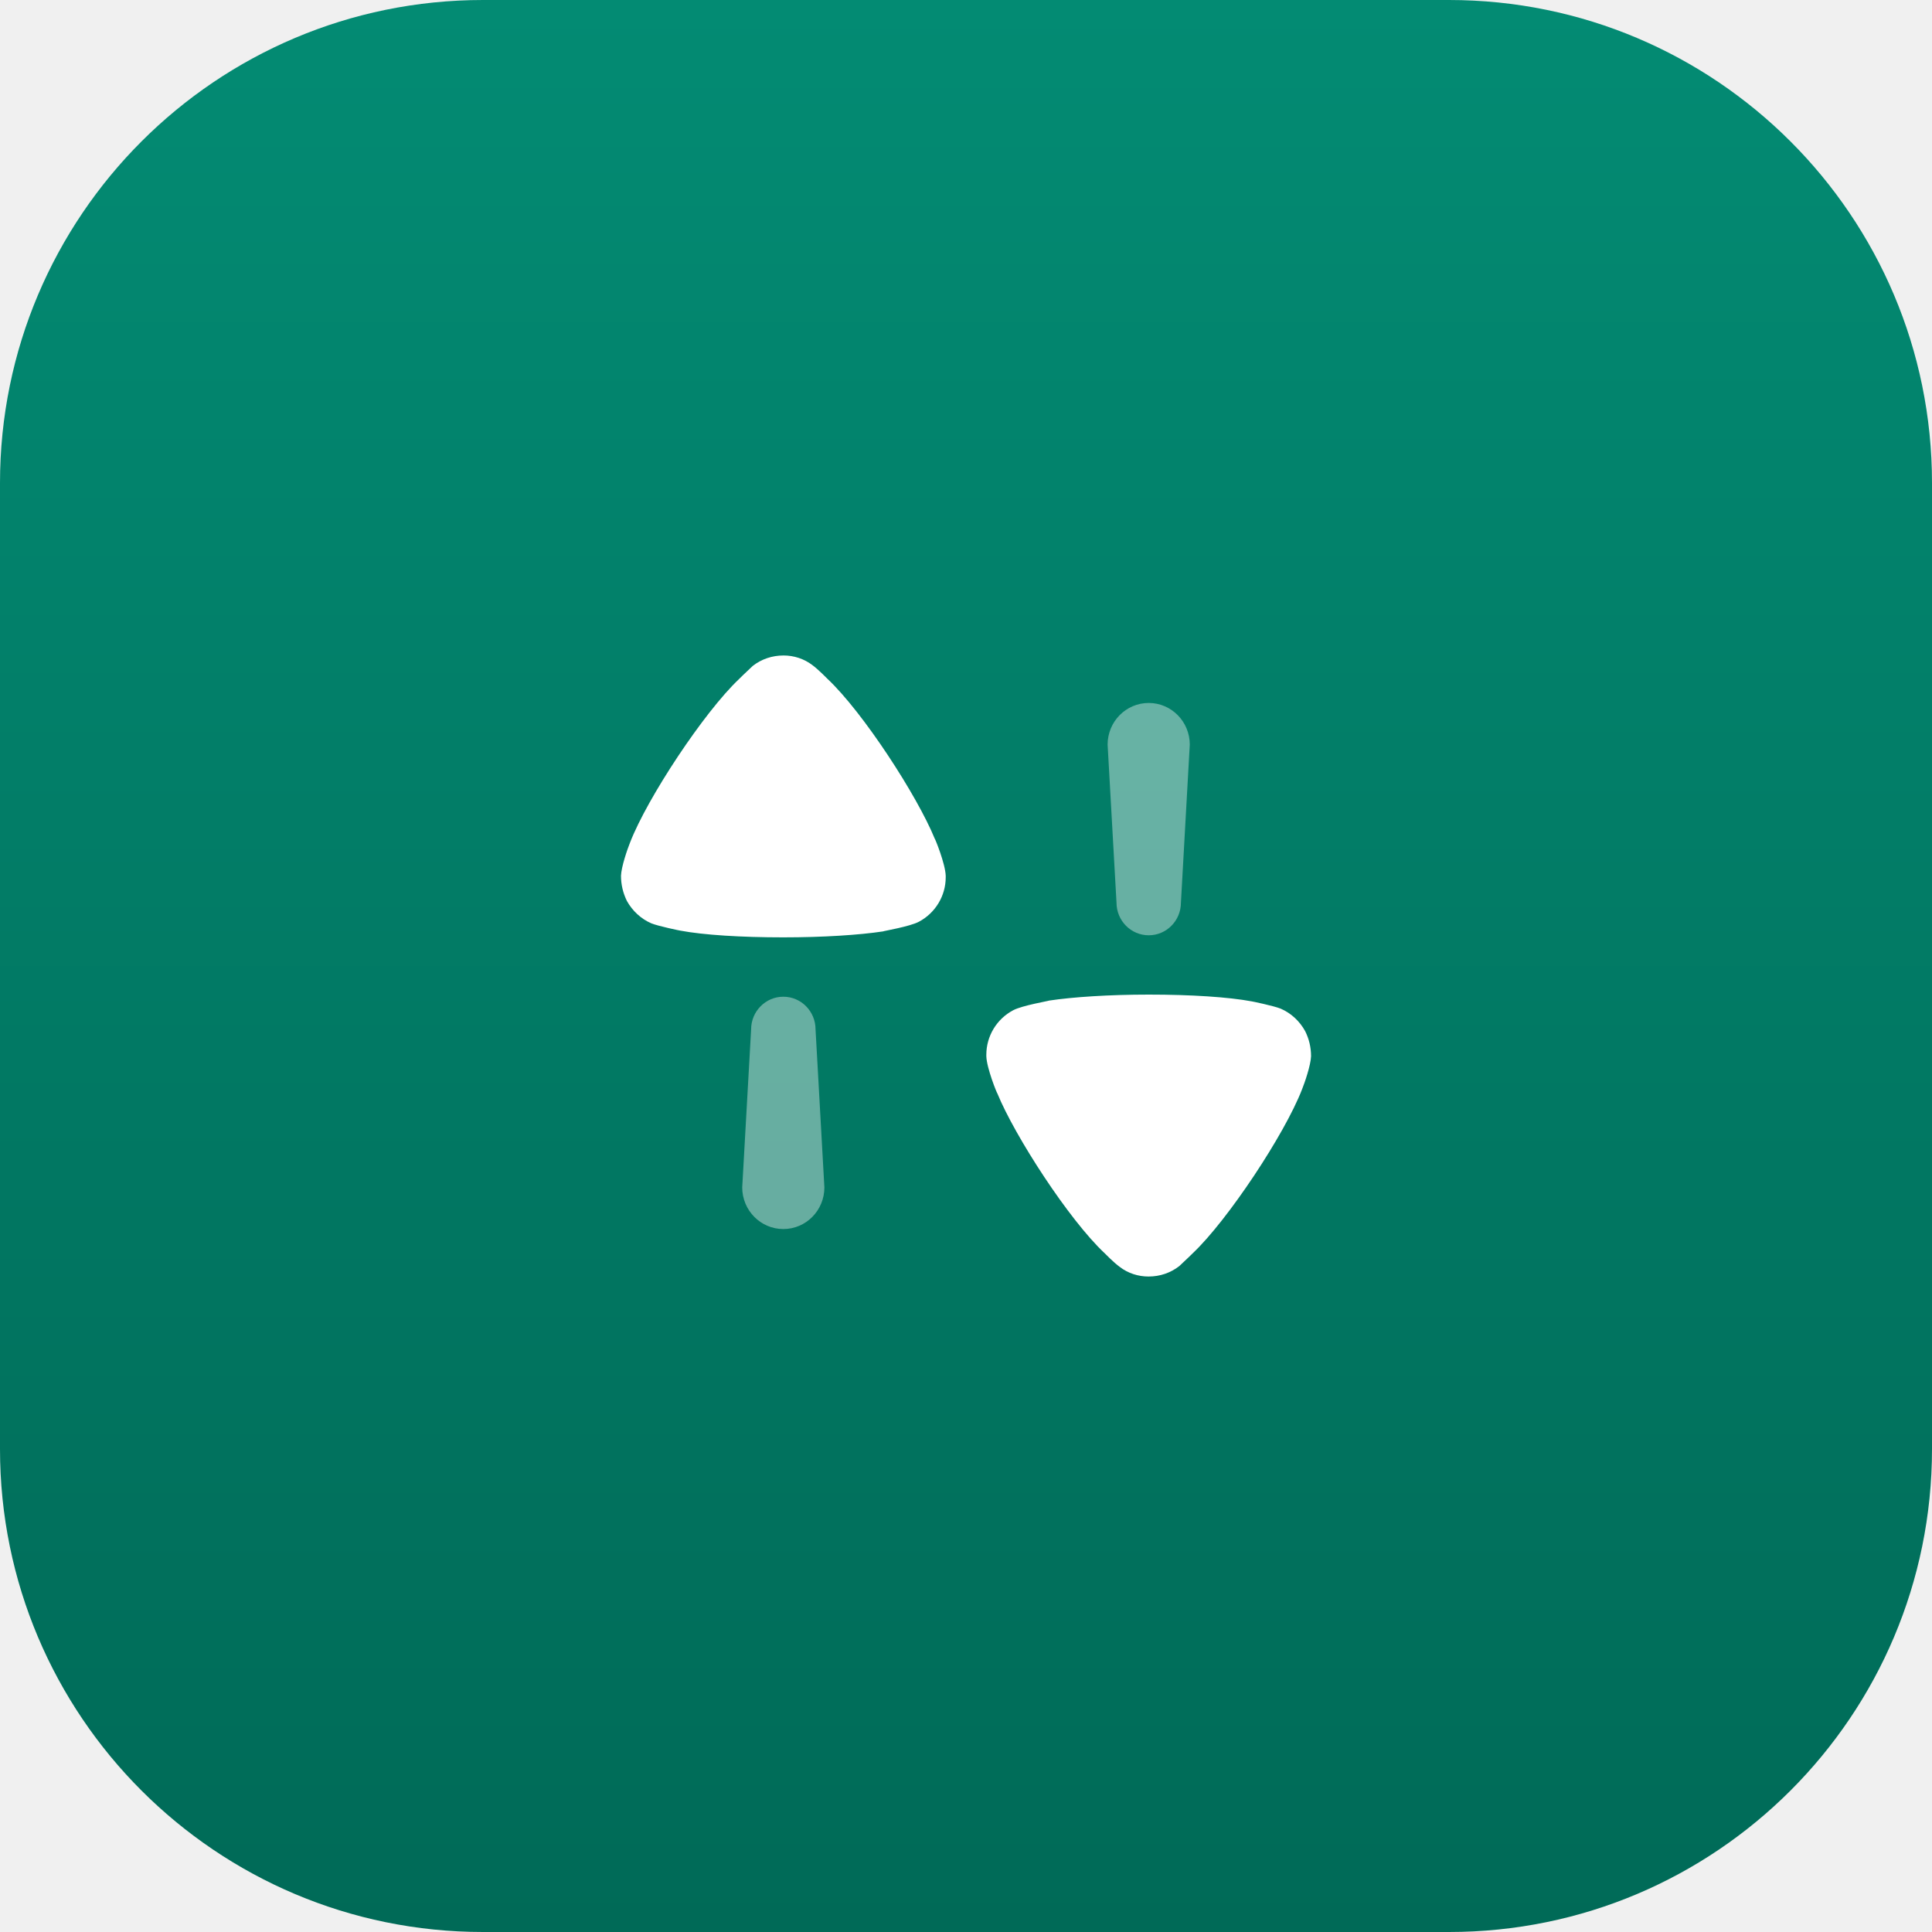
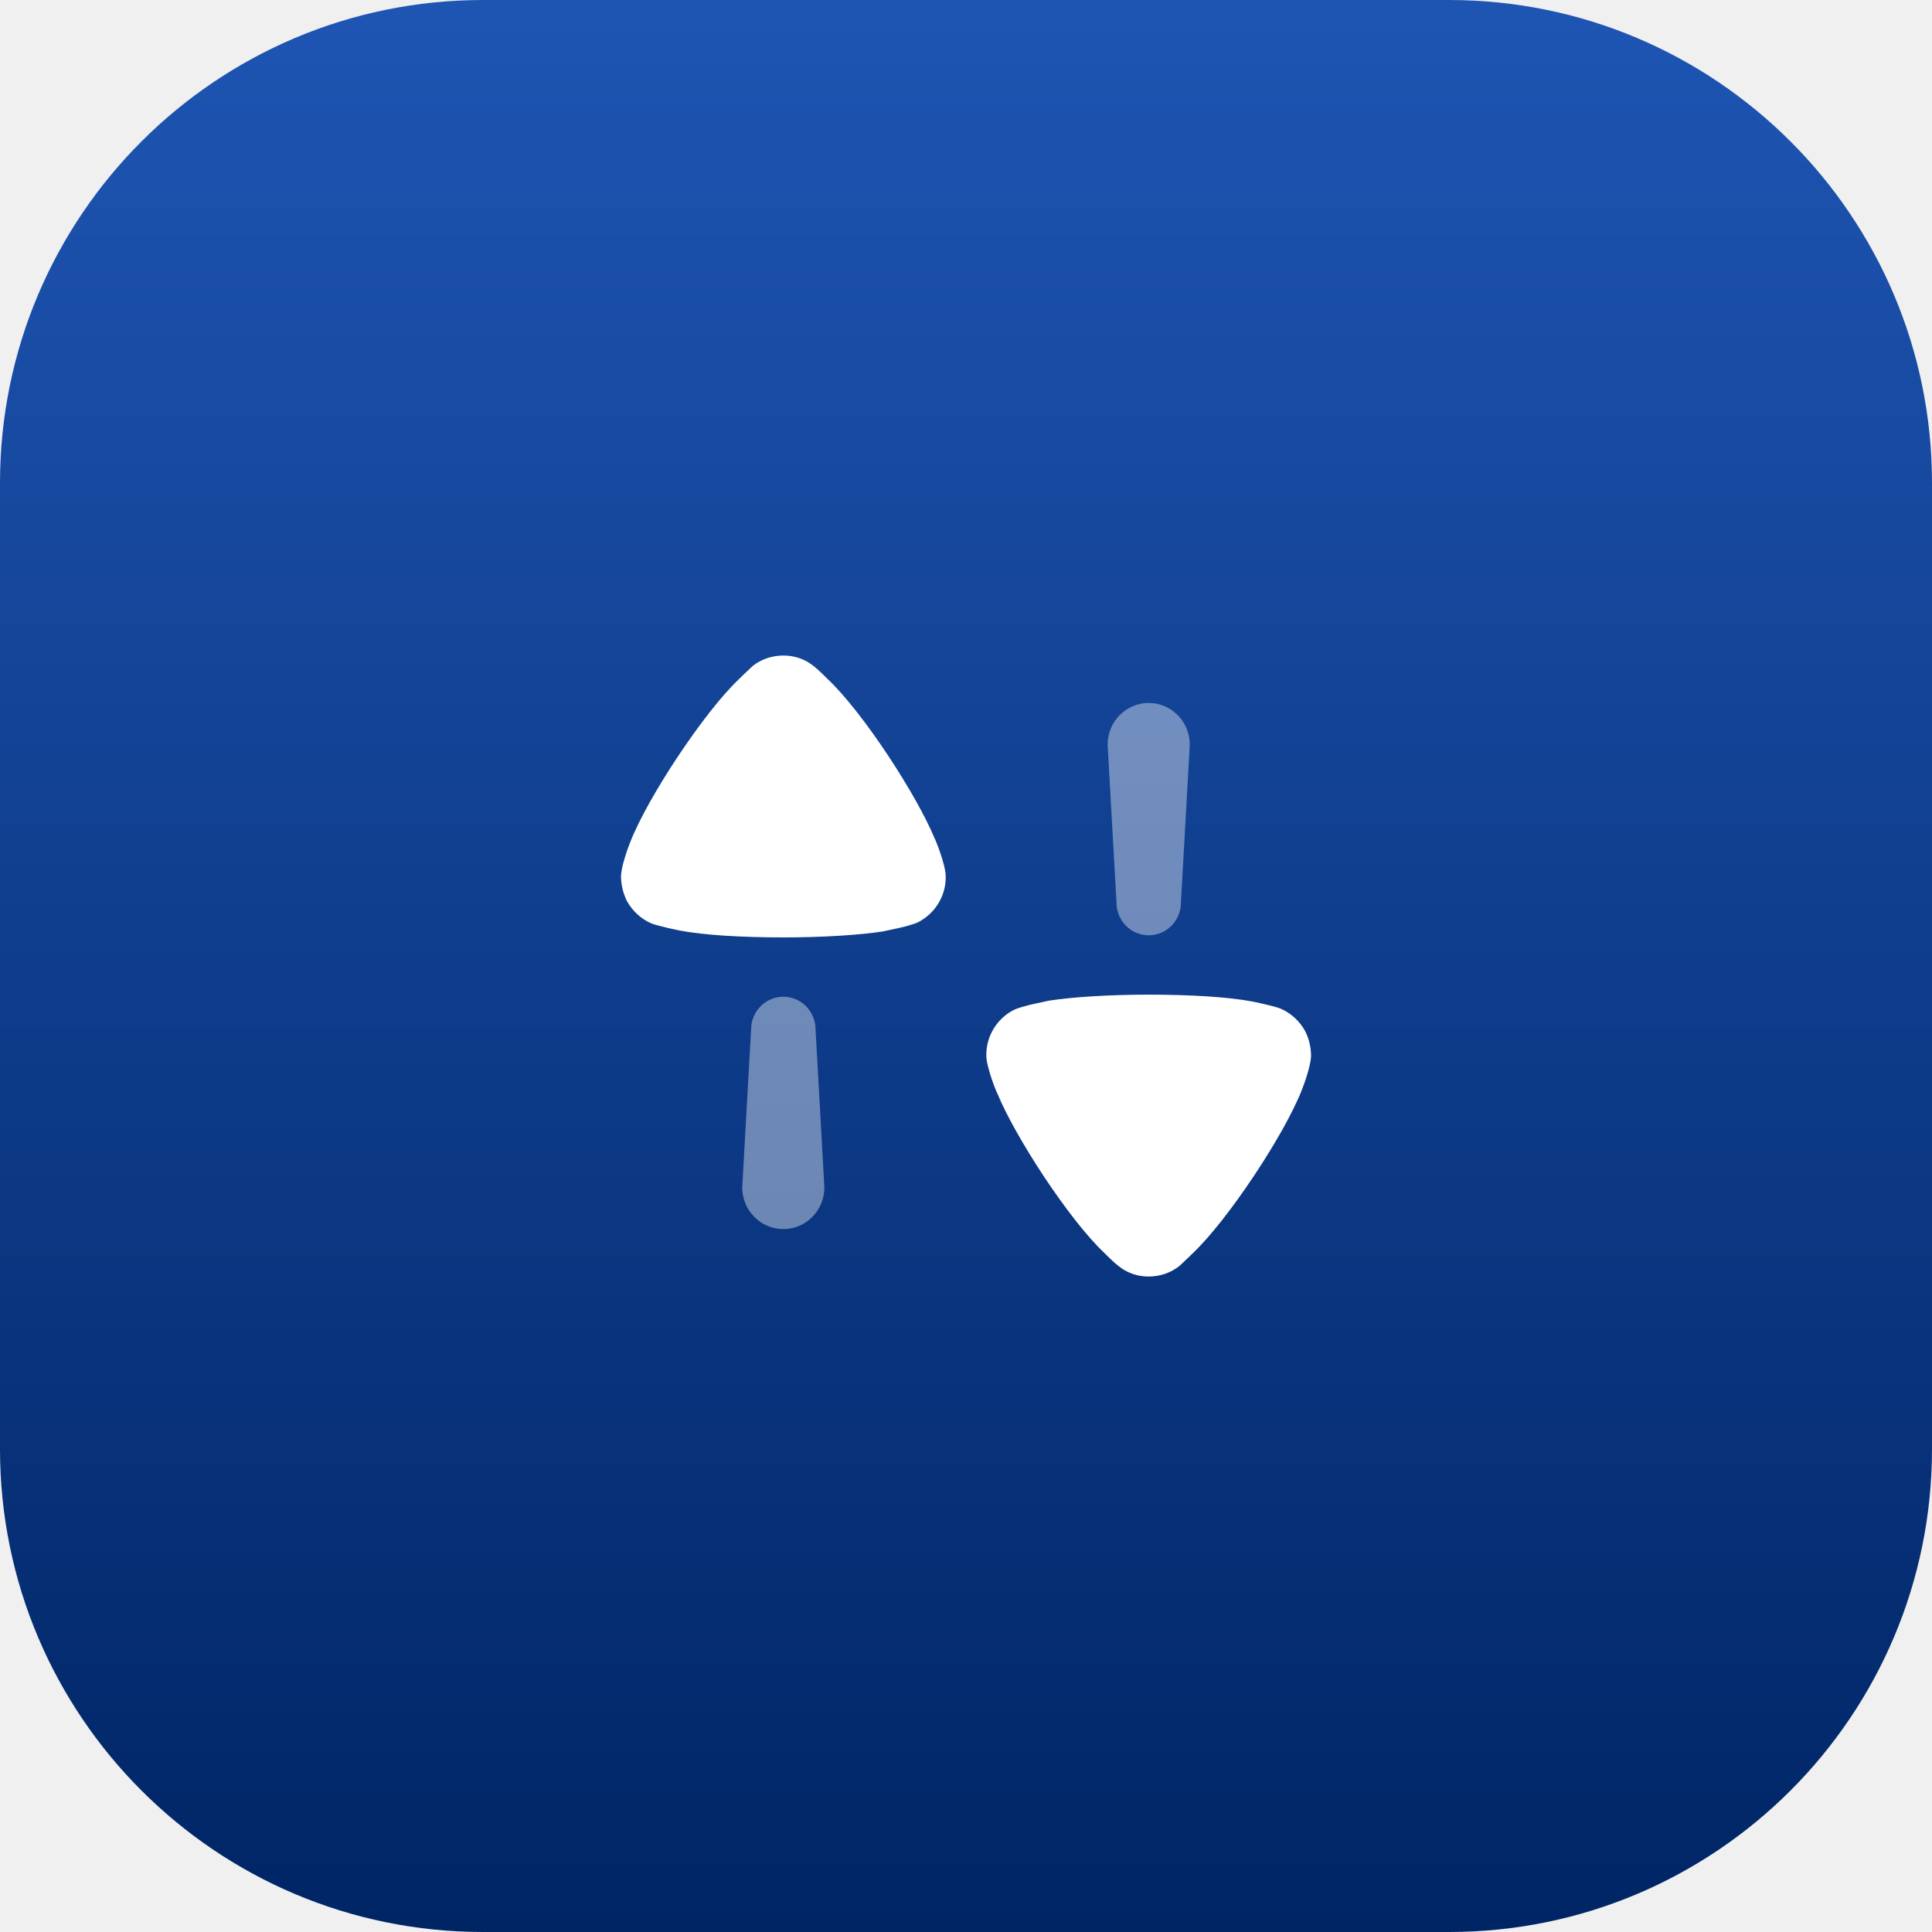
<svg xmlns="http://www.w3.org/2000/svg" width="40" height="40" viewBox="0 0 40 40" fill="none">
  <rect width="40" height="40" rx="10" fill="url(#paint0_linear_503_412)" />
-   <path opacity="0.4" d="M16.218 20.636C15.85 20.636 15.551 20.939 15.551 21.313L15.367 24.584C15.367 25.06 15.748 25.446 16.218 25.446C16.688 25.446 17.068 25.06 17.068 24.584L16.885 21.313C16.885 20.939 16.587 20.636 16.218 20.636" fill="white" />
-   <path d="M17.129 14.052C17.129 14.052 16.938 13.856 16.819 13.77C16.647 13.638 16.434 13.571 16.223 13.571C15.986 13.571 15.765 13.646 15.585 13.787C15.553 13.82 15.414 13.945 15.299 14.061C14.58 14.741 13.404 16.515 13.045 17.443C12.988 17.584 12.865 17.941 12.857 18.131C12.857 18.313 12.898 18.488 12.979 18.653C13.094 18.86 13.274 19.026 13.486 19.117C13.633 19.176 14.074 19.267 14.082 19.267C14.564 19.358 15.348 19.407 16.215 19.407C17.04 19.407 17.791 19.358 18.281 19.284C18.289 19.275 18.836 19.184 19.024 19.084C19.367 18.902 19.58 18.546 19.58 18.165V18.131C19.572 17.883 19.359 17.36 19.351 17.36C18.992 16.481 17.872 14.749 17.129 14.052" fill="white" />
+   <path opacity="0.4" d="M16.218 20.636C15.85 20.636 15.551 20.939 15.551 21.313L15.367 24.584C15.367 25.061 15.748 25.447 16.218 25.447C16.688 25.447 17.068 25.061 17.068 24.584L16.885 21.313C16.885 20.939 16.587 20.636 16.218 20.636" fill="white" />
+   <path d="M17.129 14.053C17.129 14.053 16.938 13.856 16.819 13.77C16.647 13.638 16.434 13.572 16.223 13.572C15.986 13.572 15.765 13.646 15.585 13.787C15.553 13.82 15.414 13.945 15.299 14.061C14.58 14.741 13.404 16.515 13.045 17.444C12.988 17.585 12.865 17.941 12.857 18.132C12.857 18.313 12.898 18.488 12.979 18.654C13.094 18.861 13.274 19.027 13.486 19.118C13.633 19.176 14.074 19.267 14.082 19.267C14.564 19.359 15.348 19.408 16.215 19.408C17.04 19.408 17.791 19.359 18.281 19.284C18.289 19.276 18.836 19.185 19.024 19.085C19.367 18.902 19.58 18.546 19.58 18.165V18.132C19.572 17.883 19.359 17.361 19.351 17.361C18.992 16.482 17.872 14.749 17.129 14.053" fill="white" />
  <path opacity="0.4" d="M23.783 19.364C24.151 19.364 24.45 19.061 24.45 18.687L24.633 15.416C24.633 14.94 24.252 14.554 23.783 14.554C23.313 14.554 22.932 14.94 22.932 15.416L23.116 18.687C23.116 19.061 23.414 19.364 23.783 19.364" fill="white" />
-   <path d="M27.021 21.347C26.907 21.14 26.727 20.974 26.515 20.883C26.368 20.824 25.926 20.733 25.919 20.733C25.437 20.642 24.652 20.592 23.786 20.592C22.961 20.592 22.21 20.642 21.72 20.716C21.712 20.725 21.165 20.816 20.977 20.916C20.633 21.098 20.421 21.454 20.421 21.836V21.869C20.429 22.118 20.642 22.64 20.65 22.64C21.009 23.518 22.128 25.252 22.872 25.948C22.872 25.948 23.063 26.144 23.182 26.229C23.353 26.362 23.566 26.429 23.779 26.429C24.015 26.429 24.235 26.354 24.416 26.213C24.448 26.18 24.587 26.055 24.702 25.94C25.42 25.259 26.597 23.485 26.956 22.557C27.013 22.416 27.136 22.059 27.144 21.869C27.144 21.687 27.104 21.512 27.021 21.347" fill="white" />
+   <path d="M27.021 21.347C26.907 21.14 26.727 20.975 26.515 20.883C26.368 20.824 25.926 20.734 25.919 20.734C25.437 20.642 24.652 20.593 23.786 20.593C22.961 20.593 22.21 20.642 21.72 20.717C21.712 20.725 21.165 20.817 20.977 20.916C20.633 21.098 20.421 21.455 20.421 21.837V21.87C20.429 22.118 20.642 22.64 20.65 22.64C21.009 23.519 22.128 25.252 22.872 25.948C22.872 25.948 23.063 26.145 23.182 26.23C23.353 26.363 23.566 26.429 23.779 26.429C24.015 26.429 24.235 26.354 24.416 26.213C24.448 26.18 24.587 26.056 24.702 25.94C25.42 25.26 26.597 23.486 26.956 22.558C27.013 22.417 27.136 22.06 27.144 21.87C27.144 21.687 27.104 21.512 27.021 21.347" fill="white" />
  <defs>
    <linearGradient id="paint0_linear_503_412" x1="20" y1="0" x2="20" y2="40" gradientUnits="userSpaceOnUse">
-       <stop stop-color="#038B73" />
-       <stop offset="1" stop-color="#006A57" />
+       <stop stop-color="#1E55B3" />
+       <stop offset="1" stop-color="#002565" />
    </linearGradient>
  </defs>
</svg>
